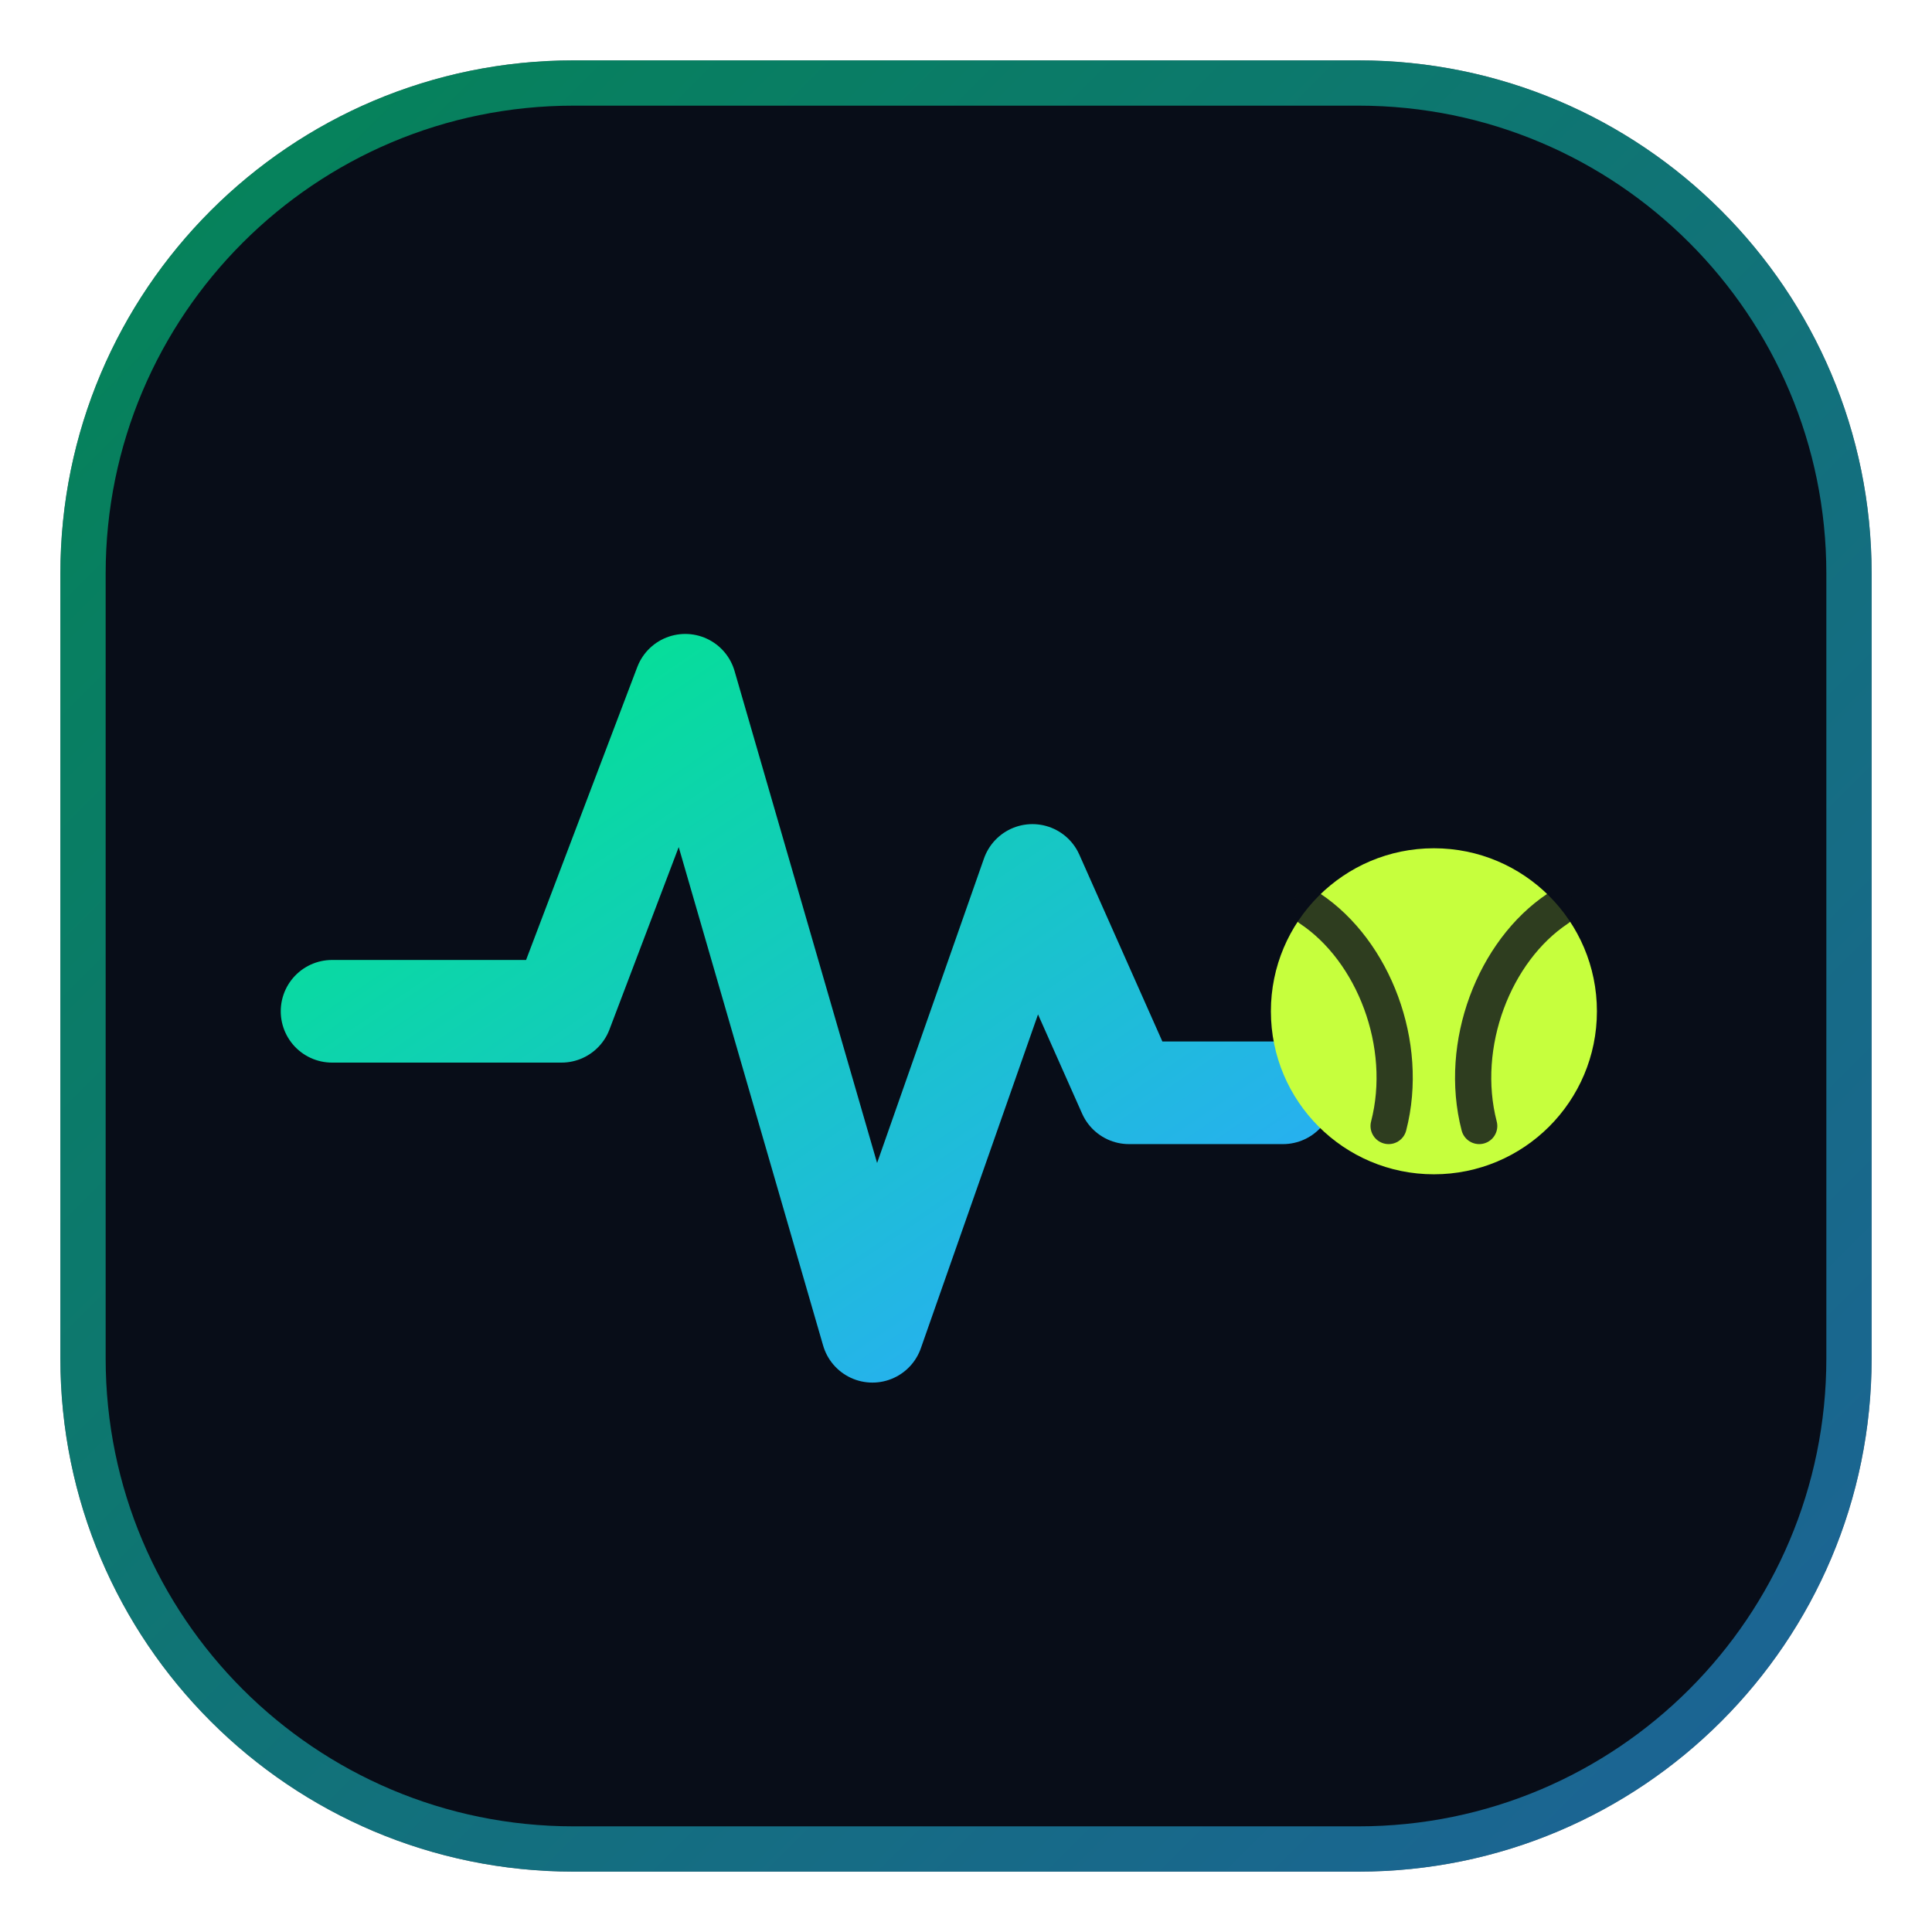
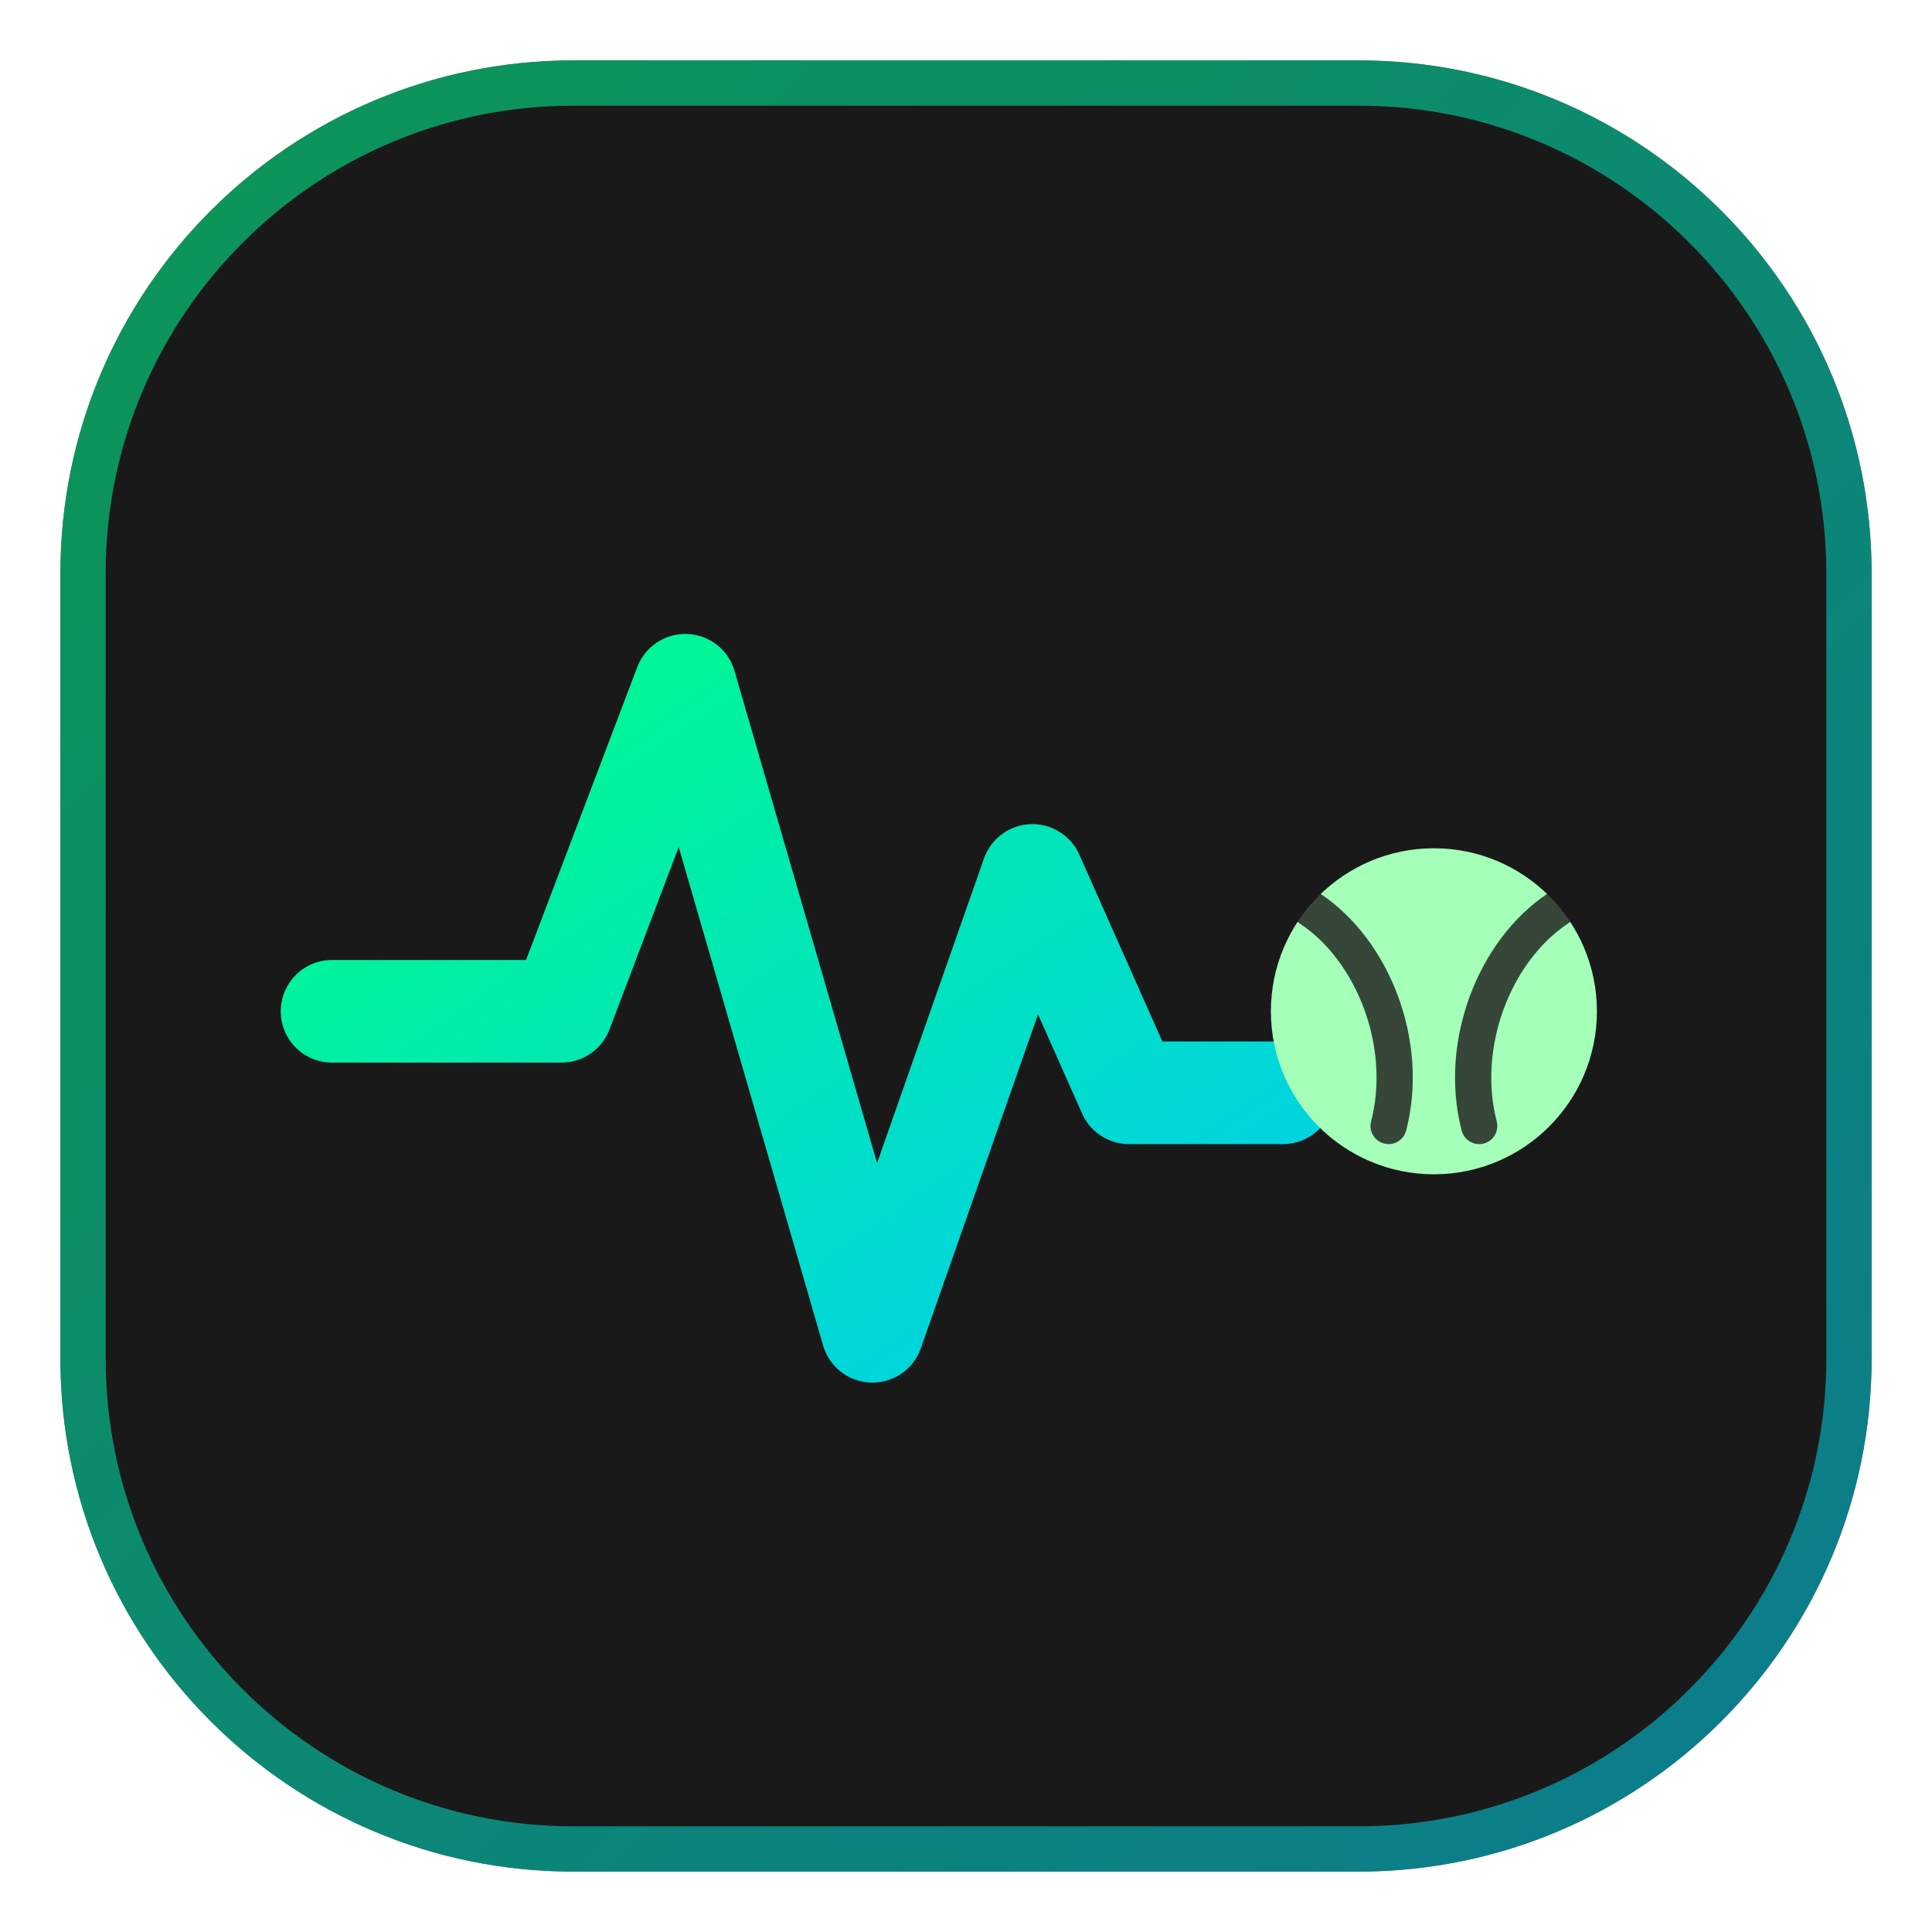
<svg xmlns="http://www.w3.org/2000/svg" viewBox="0 0 64 64" role="img" aria-label="Padel Pulse Live">
  <defs>
    <linearGradient id="ppl-g" x1="0" y1="0" x2="1" y2="1">
-       <stop offset="0" stop-color="#00e68a" />
-       <stop offset="1" stop-color="#2da8ff" />
+       <stop offset="0" stop-color="#00fd87" />
+       <stop offset="1" stop-color="#00cdee" />
    </linearGradient>
  </defs>
-   <rect x="2" y="2" width="60" height="60" rx="17" fill="#080d18" />
+   <rect x="2" y="2" width="60" height="60" rx="17" fill="#1a1919" />
  <rect x="2.75" y="2.75" width="58.5" height="58.5" rx="16.25" fill="none" stroke="url(#ppl-g)" stroke-width="1.5" opacity=".55" />
  <path d="M11 33.5h7.6l4.1-10.8 6.2 21.4 5.3-15.1 3.2 7.2h5.1" fill="none" stroke="url(#ppl-g)" stroke-width="3.4" stroke-linecap="round" stroke-linejoin="round" />
-   <circle cx="47.5" cy="33.5" r="5.4" fill="#c6ff3d" />
-   <path d="M43.4 30.1c2.1 1.4 3.3 4.5 2.6 7.2M51.6 30.1c-2.1 1.4-3.3 4.5-2.6 7.2" fill="none" stroke="#080d18" stroke-width="1.2" stroke-linecap="round" opacity=".8" />
+   <circle cx="47.5" cy="33.5" r="5.4" fill="#a4ffb9" />
+   <path d="M43.4 30.1c2.1 1.4 3.3 4.5 2.6 7.2M51.6 30.1c-2.1 1.4-3.3 4.5-2.6 7.2" fill="none" stroke="#1a1919" stroke-width="1.2" stroke-linecap="round" opacity=".8" />
</svg>
